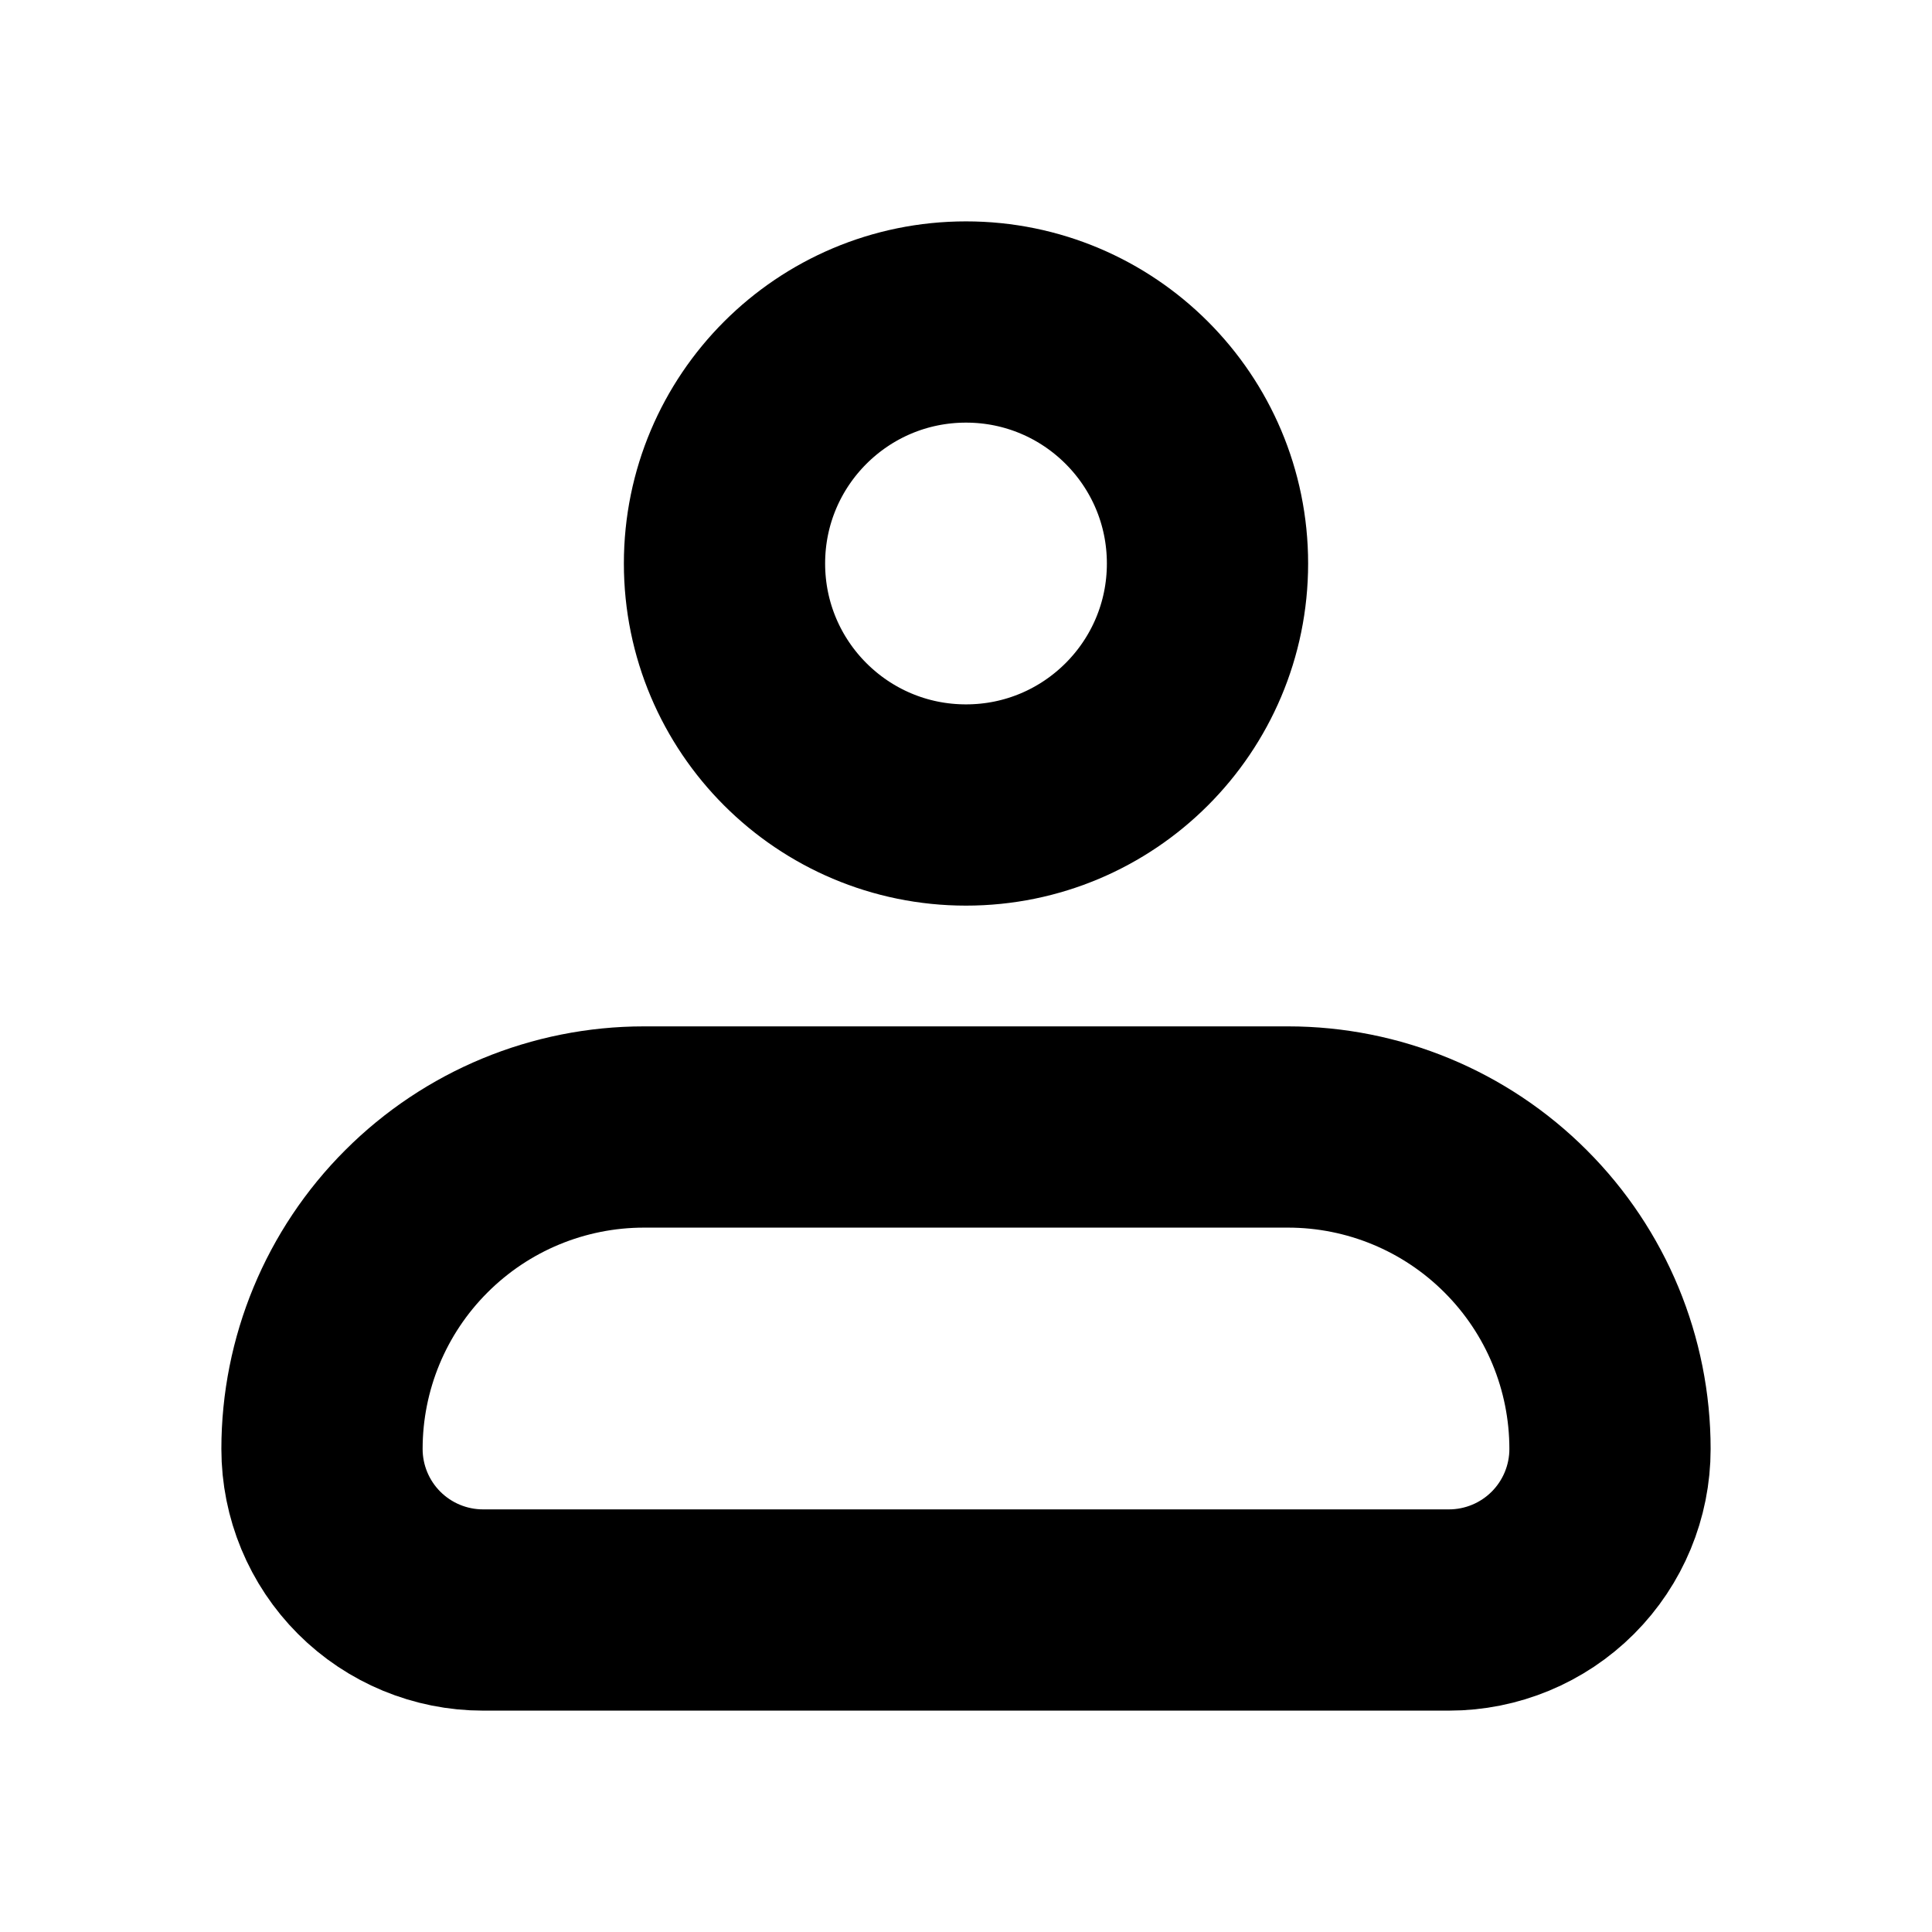
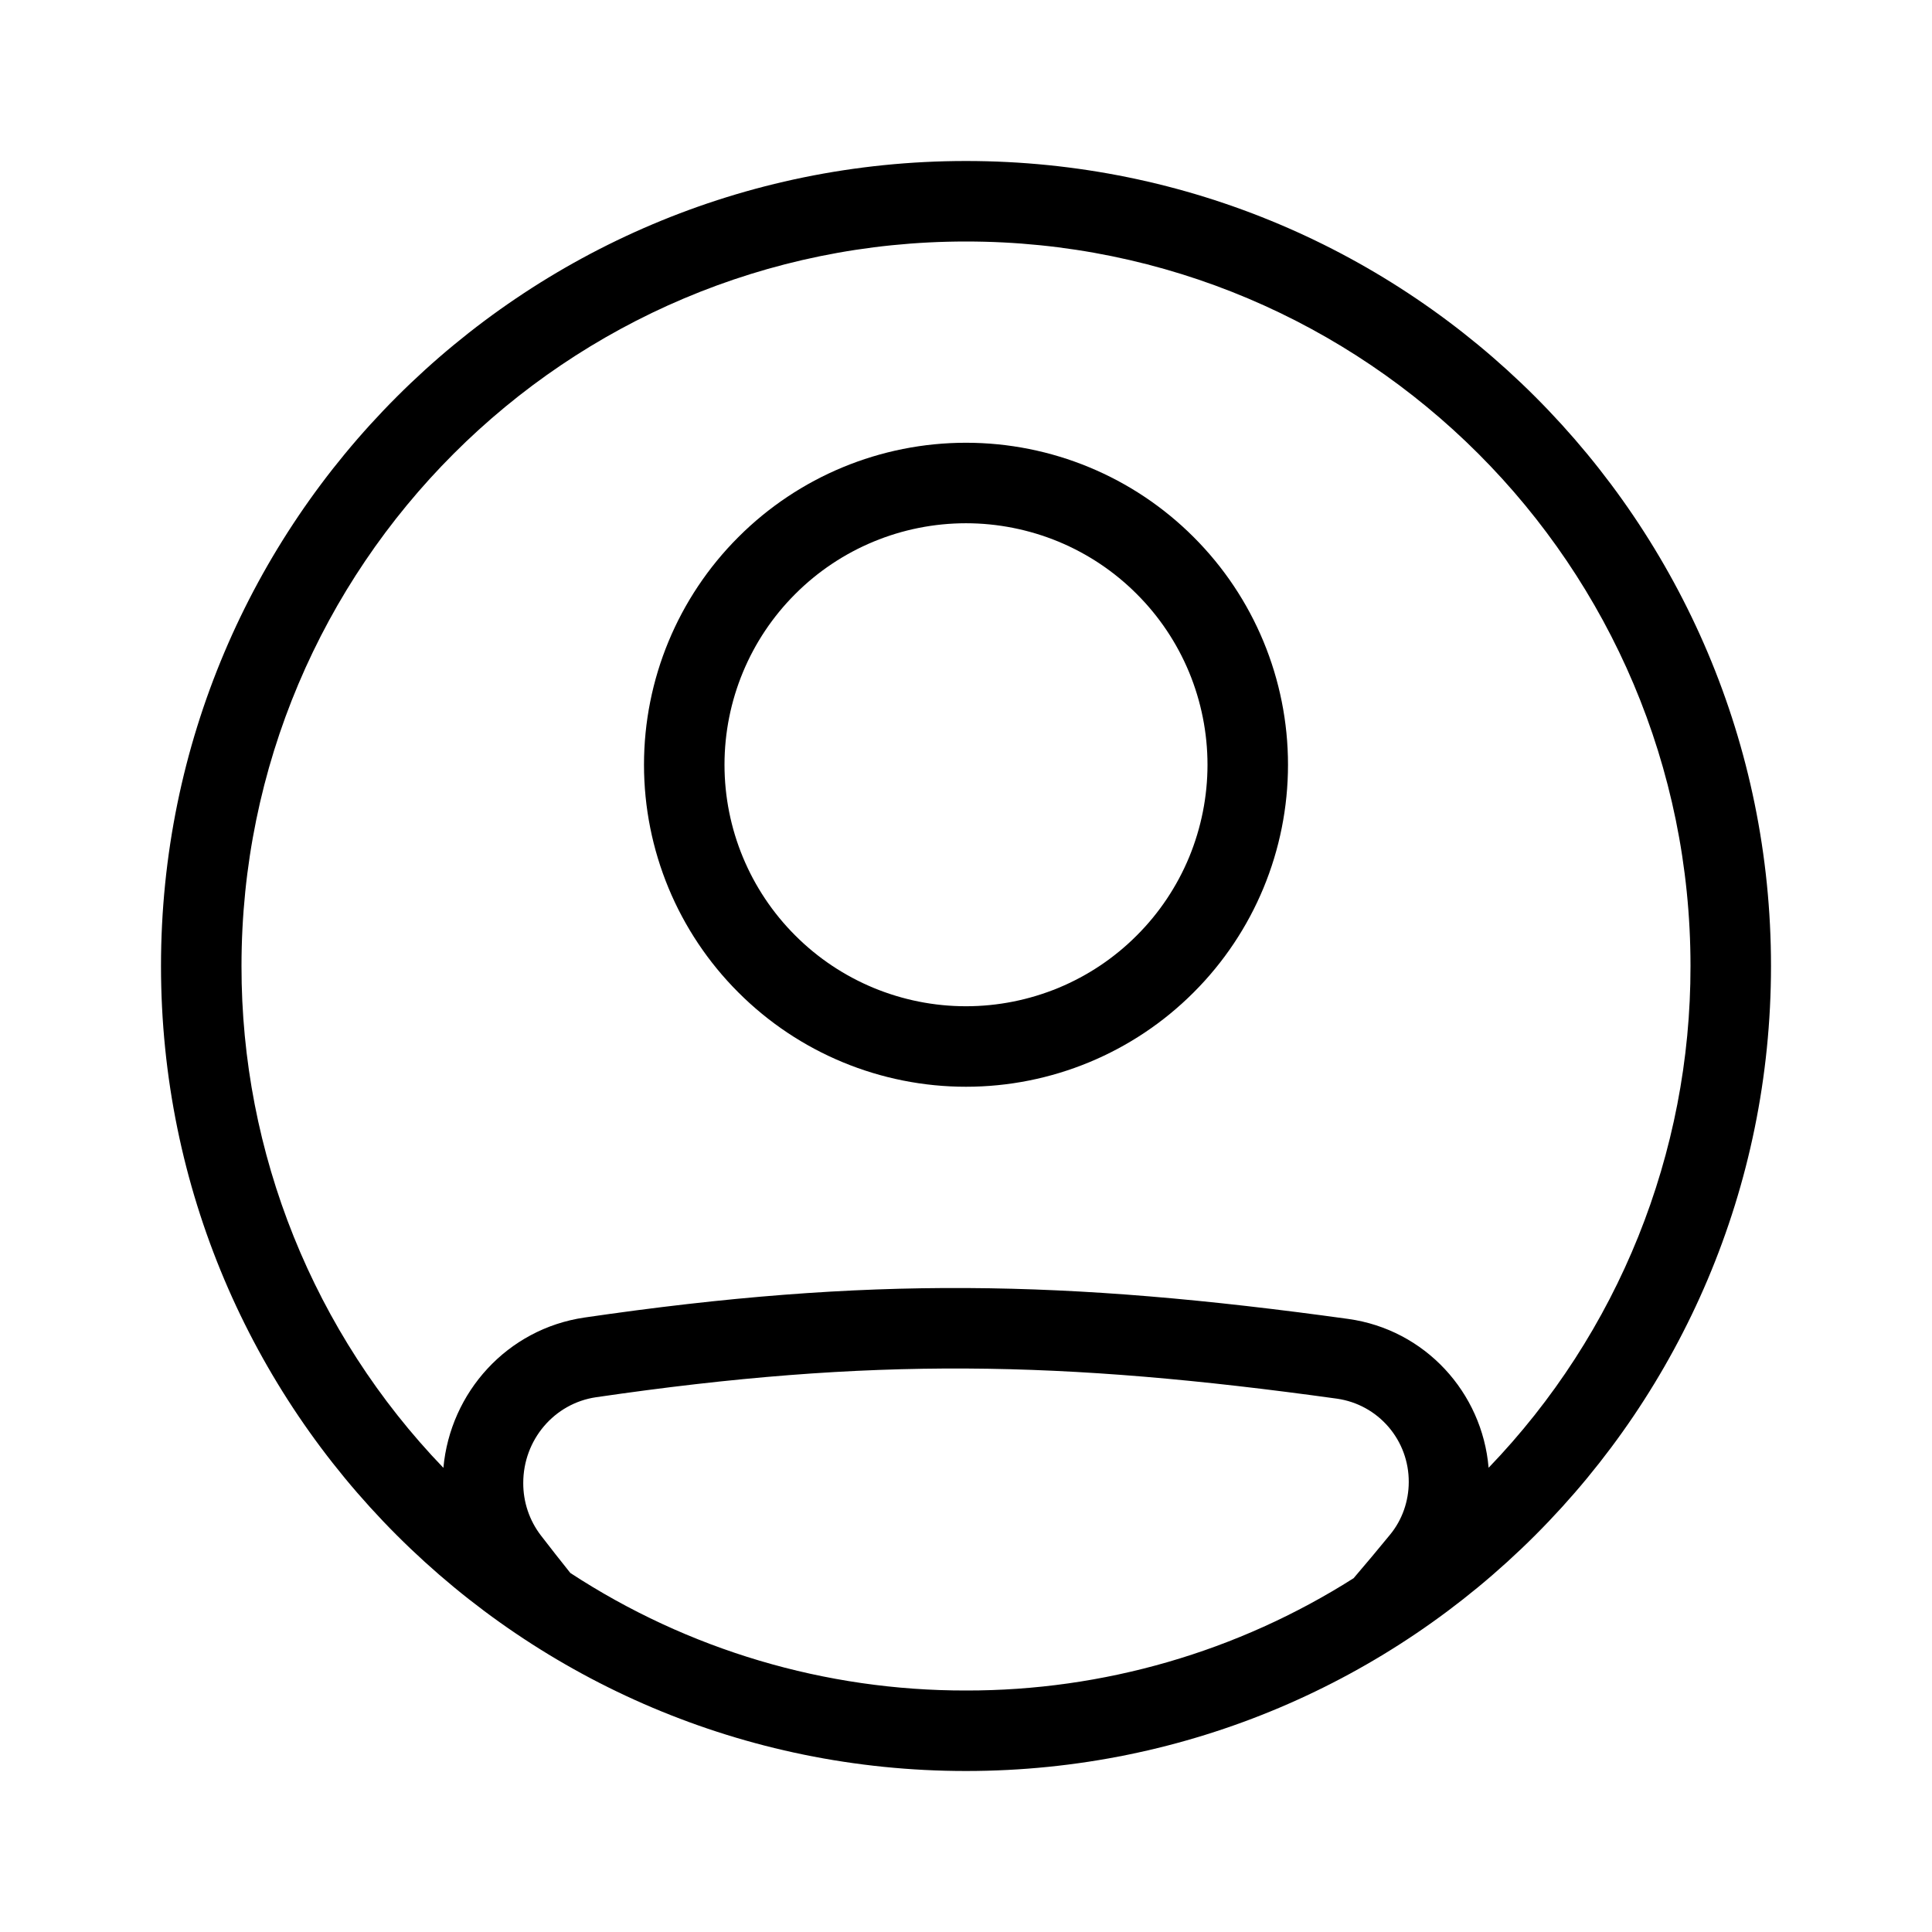
<svg xmlns="http://www.w3.org/2000/svg" width="24" height="24" viewBox="0 0 24 24" fill="none">
-   <path d="M4 18C4 16.939 4.421 15.922 5.172 15.172C5.922 14.421 6.939 14 8 14H16C17.061 14 18.078 14.421 18.828 15.172C19.579 15.922 20 16.939 20 18C20 18.53 19.789 19.039 19.414 19.414C19.039 19.789 18.53 20 18 20H6C5.47 20 4.961 19.789 4.586 19.414C4.211 19.039 4 18.53 4 18Z" stroke="black" stroke-width="2.5" stroke-linejoin="round" />
-   <path d="M12 10C13.657 10 15 8.657 15 7C15 5.343 13.657 4 12 4C10.343 4 9 5.343 9 7C9 8.657 10.343 10 12 10Z" stroke="black" stroke-width="2.5" />
+   <path fill-rule="evenodd" clip-rule="evenodd" d="M12 13.5C13.061 13.5 14.078 13.079 14.828 12.328C15.579 11.578 16 10.561 16 9.5C16 8.439 15.579 7.422 14.828 6.672C14.078 5.921 13.061 5.5 12 5.5C10.939 5.5 9.922 5.921 9.172 6.672C8.421 7.422 8 8.439 8 9.5C8 10.561 8.421 11.578 9.172 12.328C9.922 13.079 10.939 13.5 12 13.5ZM12 12.5C12.394 12.5 12.784 12.422 13.148 12.272C13.512 12.121 13.843 11.9 14.121 11.621C14.4 11.343 14.621 11.012 14.772 10.648C14.922 10.284 15 9.894 15 9.5C15 9.106 14.922 8.716 14.772 8.352C14.621 7.988 14.4 7.657 14.121 7.379C13.843 7.1 13.512 6.879 13.148 6.728C12.784 6.578 12.394 6.5 12 6.5C11.204 6.5 10.441 6.816 9.879 7.379C9.316 7.941 9 8.704 9 9.5C9 10.296 9.316 11.059 9.879 11.621C10.441 12.184 11.204 12.5 12 12.5Z" fill="#000" />
+   <path fill-rule="evenodd" clip-rule="evenodd" d="M22 12C22 17.523 17.523 22 12 22C6.477 22 2 17.523 2 12C2 6.477 6.477 2 12 2C17.523 2 22 6.477 22 12ZM16.815 19.605C15.376 20.519 13.705 21.003 12 21C10.254 21.003 8.546 20.496 7.085 19.54C6.965 19.39 6.843 19.235 6.72 19.075C6.576 18.888 6.499 18.658 6.5 18.422C6.5 17.884 6.887 17.433 7.404 17.357C10.827 16.857 13.184 16.9 16.61 17.375C16.859 17.411 17.085 17.535 17.249 17.726C17.412 17.916 17.501 18.158 17.5 18.409C17.5 18.649 17.418 18.882 17.268 19.064C17.115 19.251 16.964 19.431 16.815 19.605ZM18.492 18.233C18.413 17.297 17.702 16.516 16.747 16.384C13.239 15.899 10.787 15.852 7.26 16.367C6.3 16.508 5.593 17.296 5.508 18.234C3.896 16.559 2.997 14.325 3 12C3 7.029 7.029 3 12 3C16.971 3 21 7.029 21 12C21.003 14.324 20.104 16.559 18.492 18.233Z" fill="#000" />
</svg>
